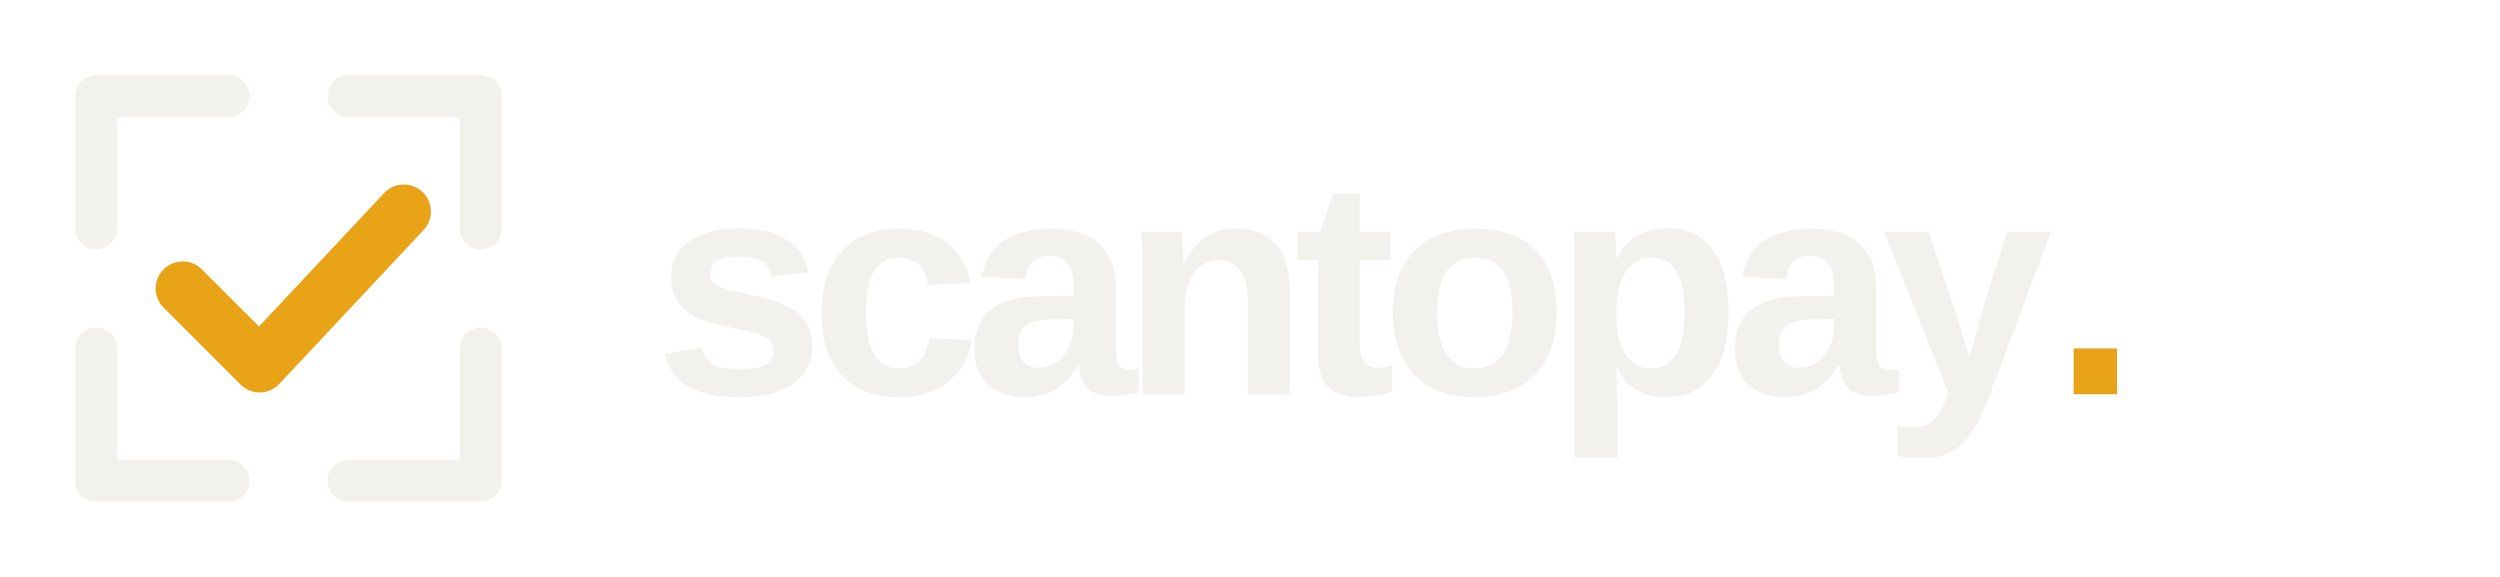
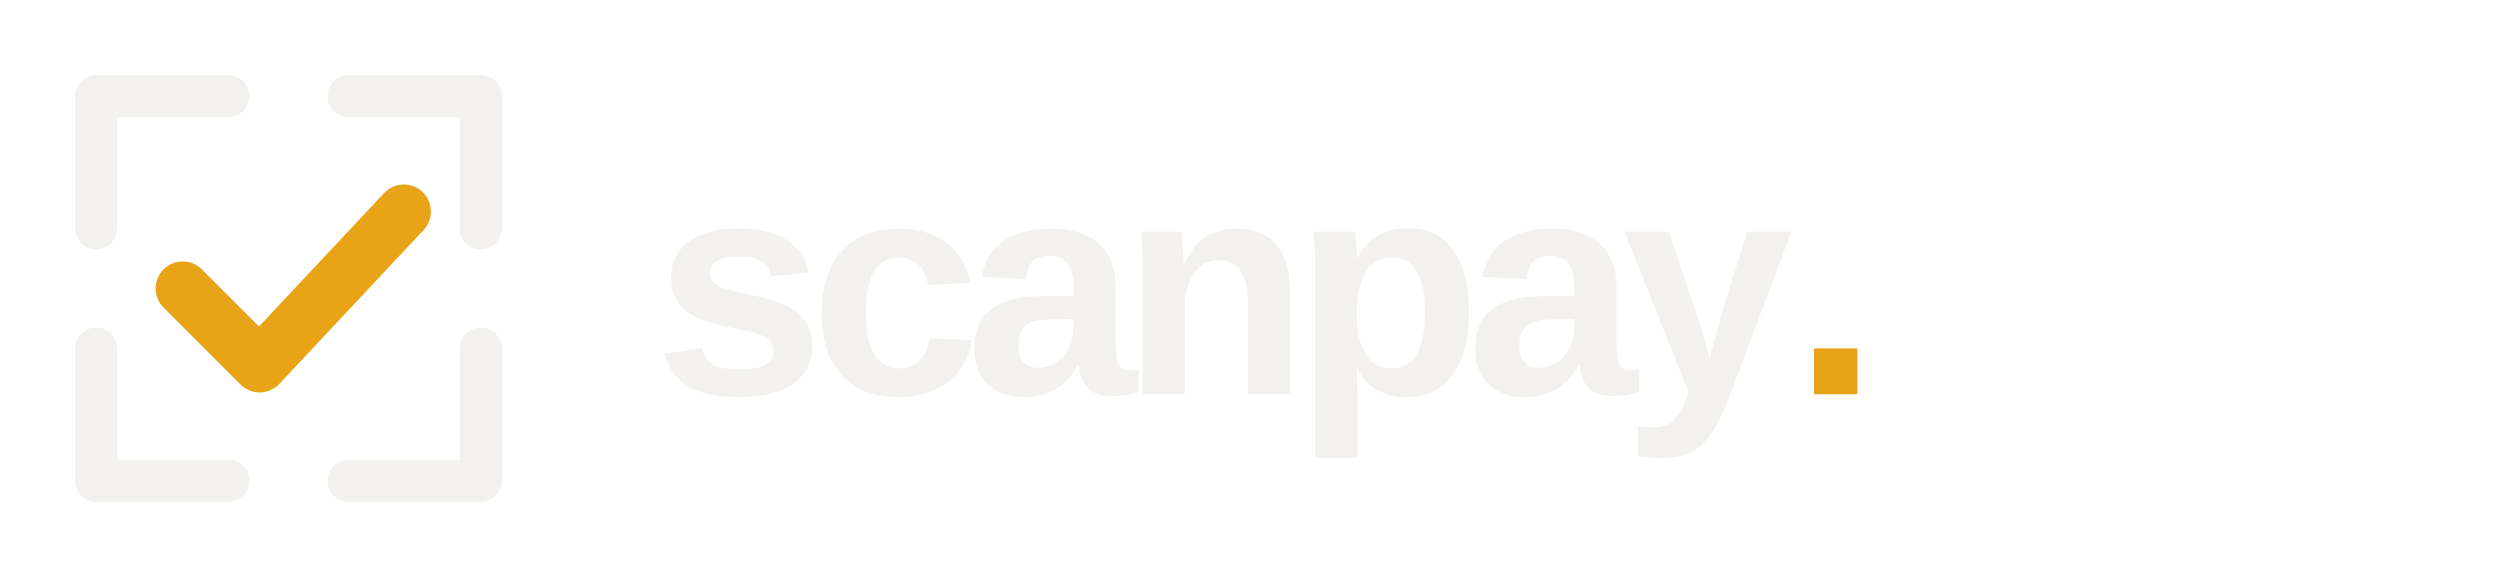
<svg xmlns="http://www.w3.org/2000/svg" viewBox="0 0 520 120" width="520" height="120">
  <g transform="translate(10 10)">
    <path d="M10 37.5V10H37.5M62.5 10H90V37.5M10 62.5V90H37.5M62.5 90H90V62.5" fill="none" stroke="#F2F1EE" stroke-width="8.75" stroke-linecap="round" stroke-linejoin="round" />
    <path d="M28 50L44 66L74 34" fill="none" stroke="#E8A317" stroke-width="11.25" stroke-linecap="round" stroke-linejoin="round" />
  </g>
-   <text x="136" y="82" font-family="Hanken Grotesk, Helvetica Neue, Arial, sans-serif" font-weight="800" font-size="64" letter-spacing="-3.2" fill="#F2F1EE">scantopay<tspan fill="#E8A317">.</tspan>
+   <text x="136" y="82" font-family="Hanken Grotesk, Helvetica Neue, Arial, sans-serif" font-weight="800" font-size="64" letter-spacing="-3.2" fill="#F2F1EE">scanpay<tspan fill="#E8A317">.</tspan>
  </text>
</svg>
